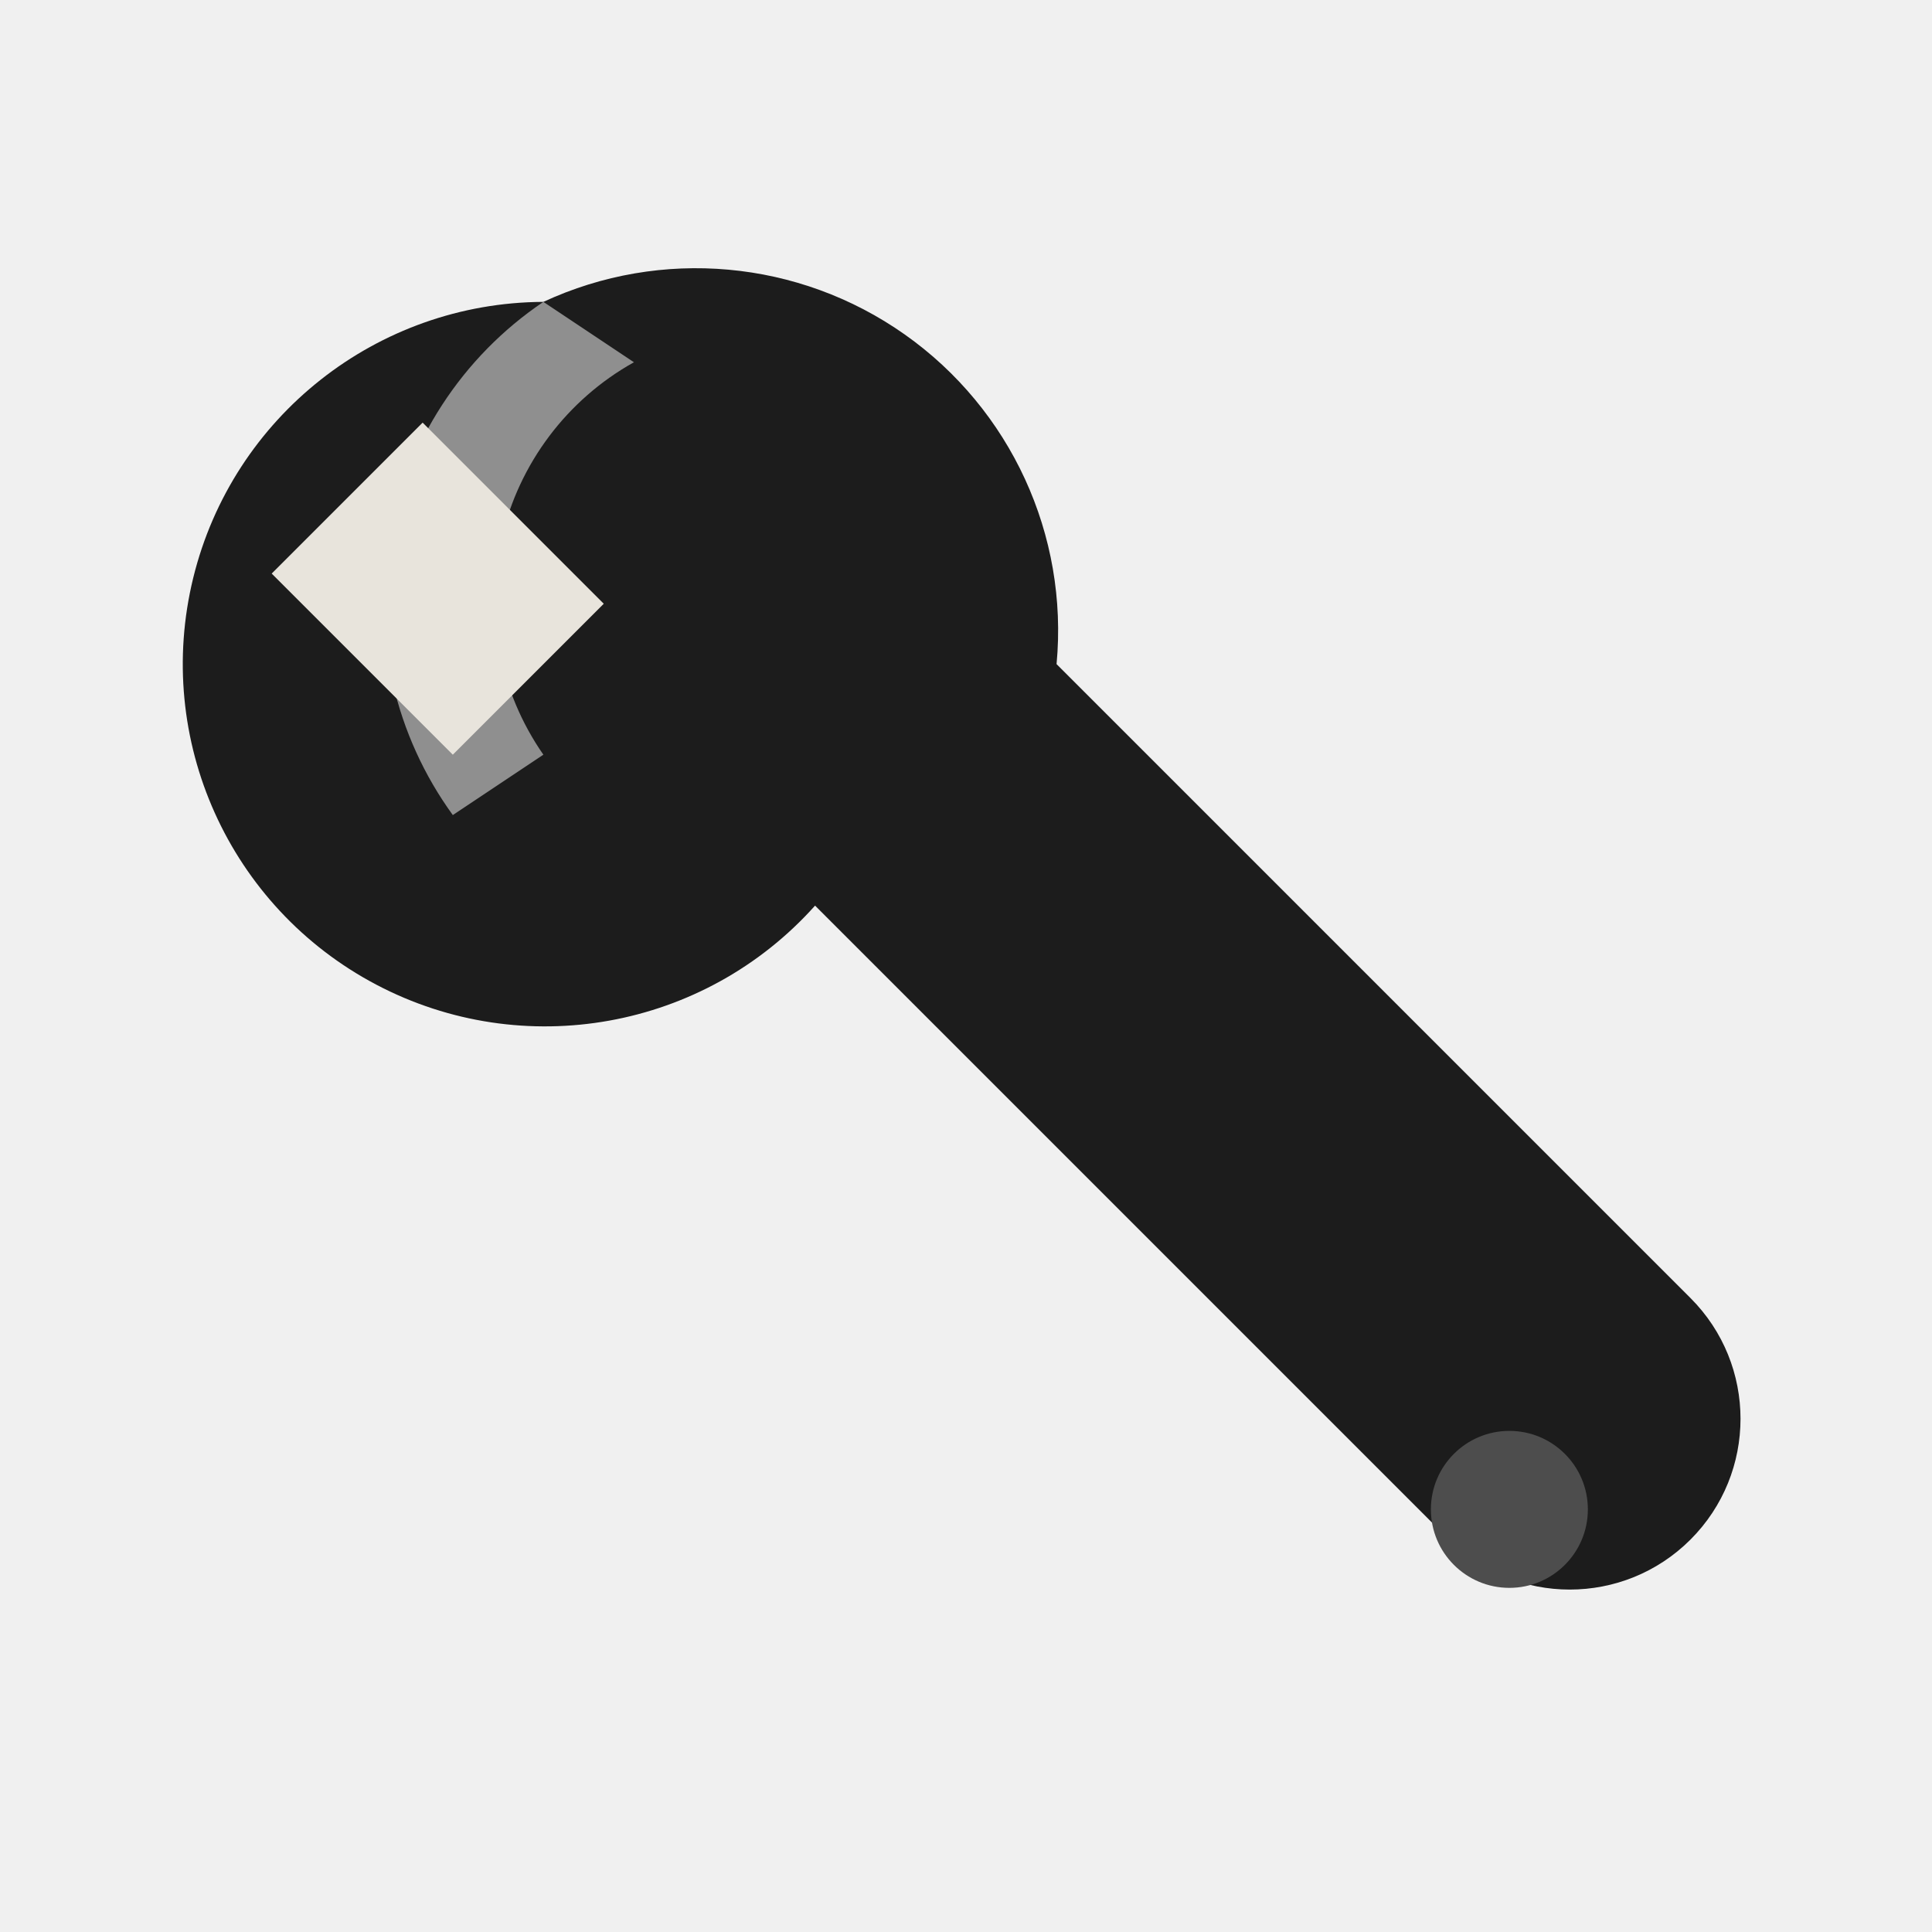
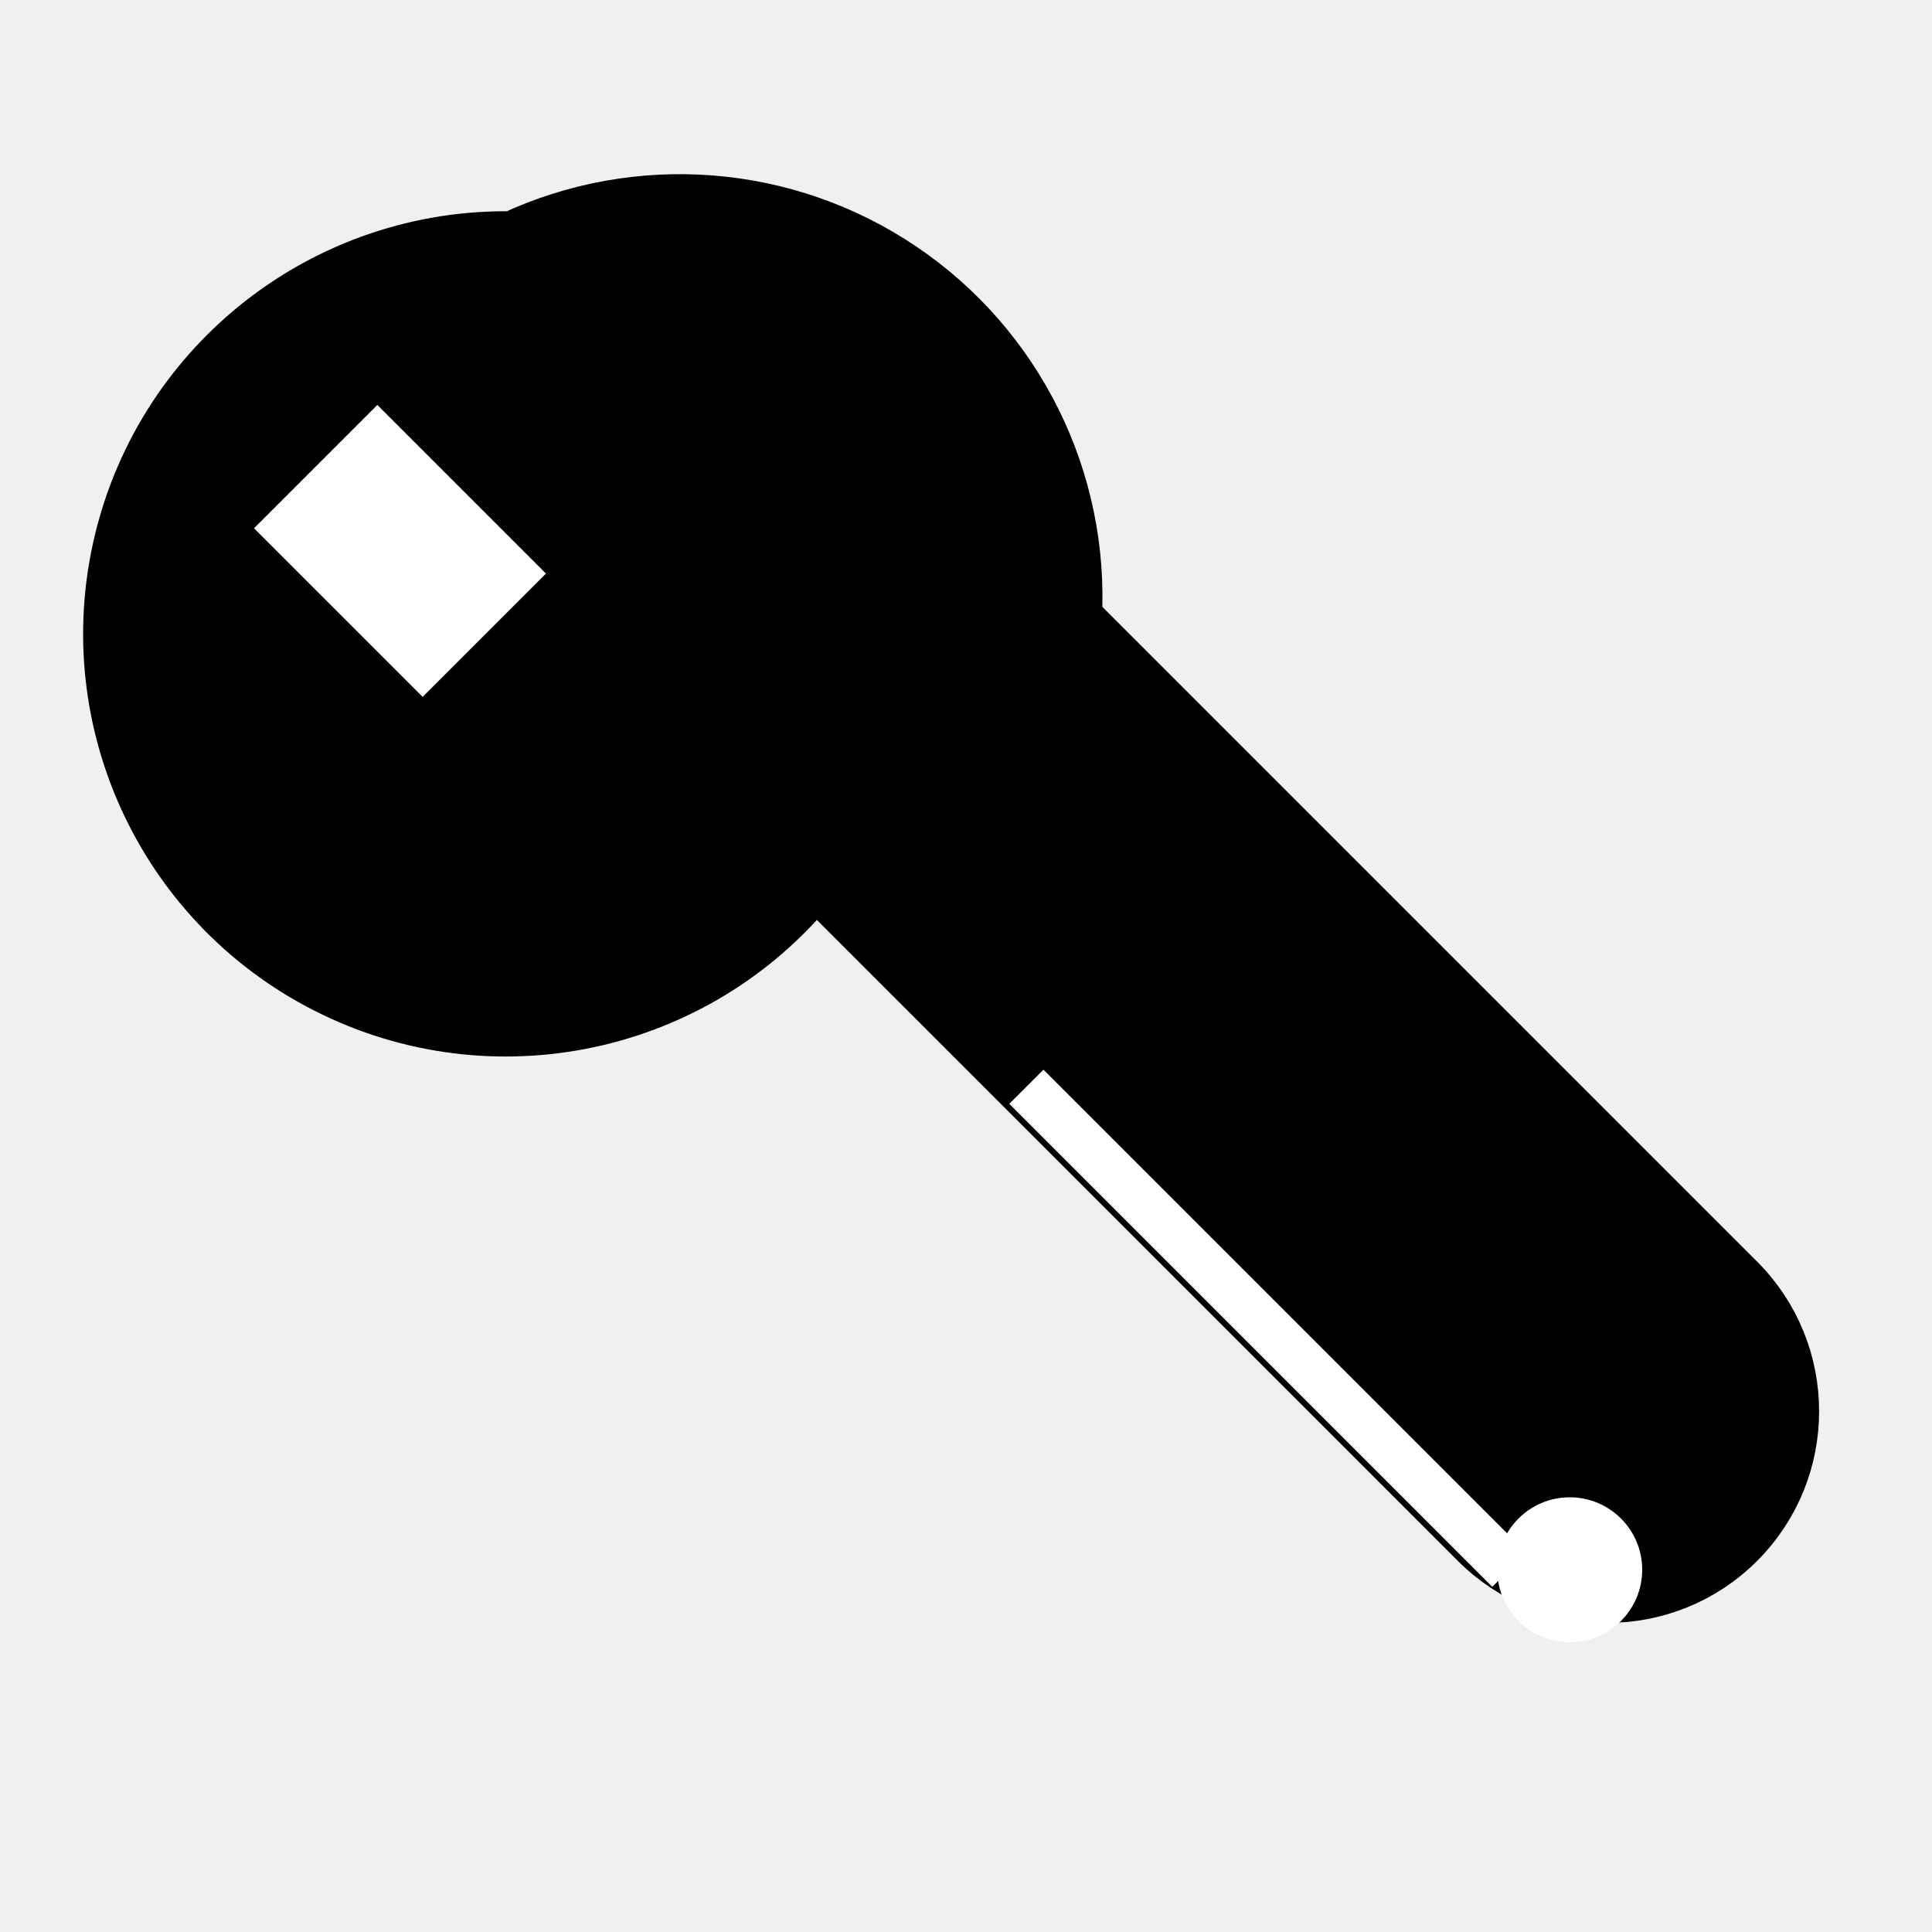
<svg xmlns="http://www.w3.org/2000/svg" viewBox="0 0 64 64" width="64" height="64">
-   <path d="M18 10 a12 12 0 1 0 9 20 l21 21 a5.5 5.5 0 0 0 8 -8 l-21 -21 a12 12 0 0 0 -17 -12 z" fill="#1c1c1c" />
-   <path d="M18 10 a12 12 0 0 0 -3 17 l3 -2 a9 9 0 0 1 3 -13 z" fill="#8f8f8f" />
-   <path d="M14 14 l6 6 l-5 5 l-6 -6 z" fill="#e8e4dc" />
-   <circle cx="50" cy="50" r="2.6" fill="#4d4d4d" />
+   <defs>
+     <pattern id="p50" width="2" height="2" patternUnits="userSpaceOnUse">
+       <rect width="2" height="2" fill="#fff" />
+       <rect width="1" height="1" />
+       <rect x="1" y="1" width="1" height="1" />
+     </pattern>
+   </defs>
+   <g fill="#000" stroke="#000" stroke-width="2" stroke-linejoin="round">
+     <path d="M17 8 a13 13 0 1 0 10 21 l22 22 a6 6 0 0 0 8.5 -8.5 l-22 -22 a13 13 0 0 0 -18.5 -12.5 z" />
+     <path d="M12.5 12 l7 7 l-5.5 5.5 l-7 -7 z" fill="#fff" />
+     <path d="M34 36 l16 16" stroke="#fff" stroke-width="1.6" />
+     <circle cx="52" cy="52" r="2.4" fill="#fff" stroke="none" />
+   </g>
</svg>
